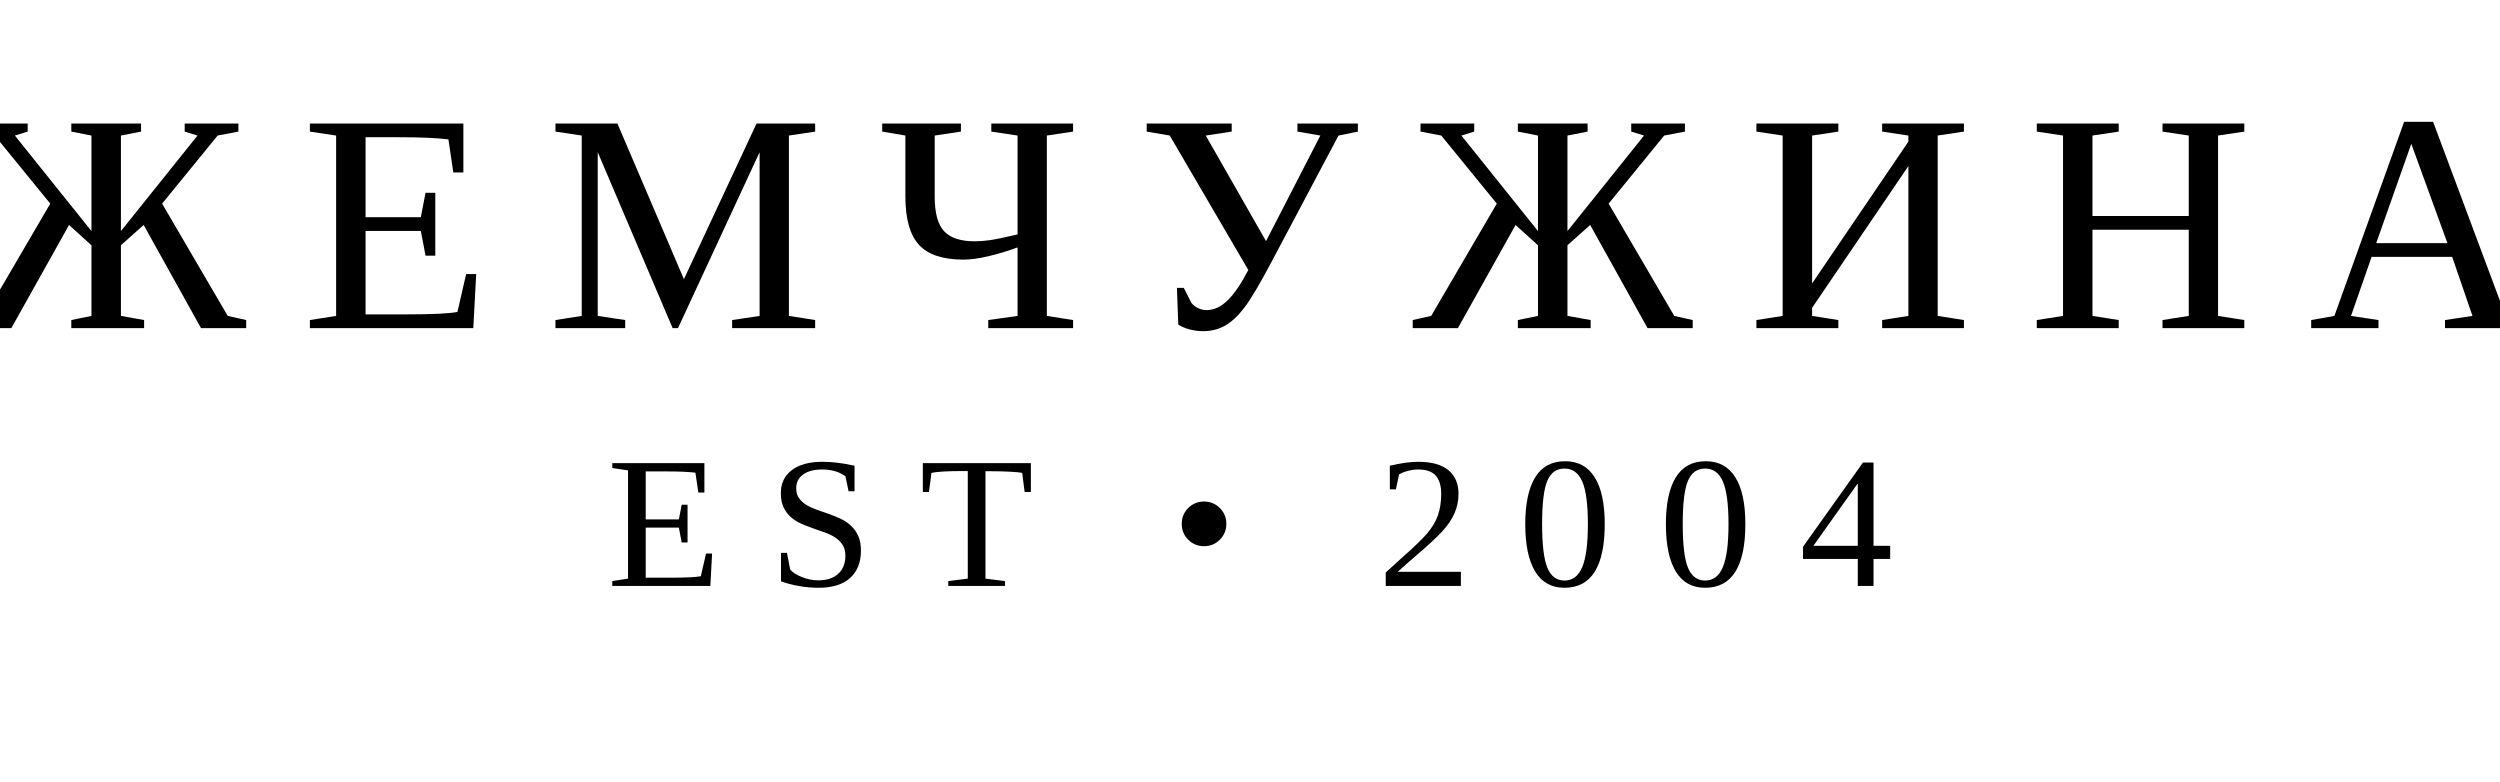
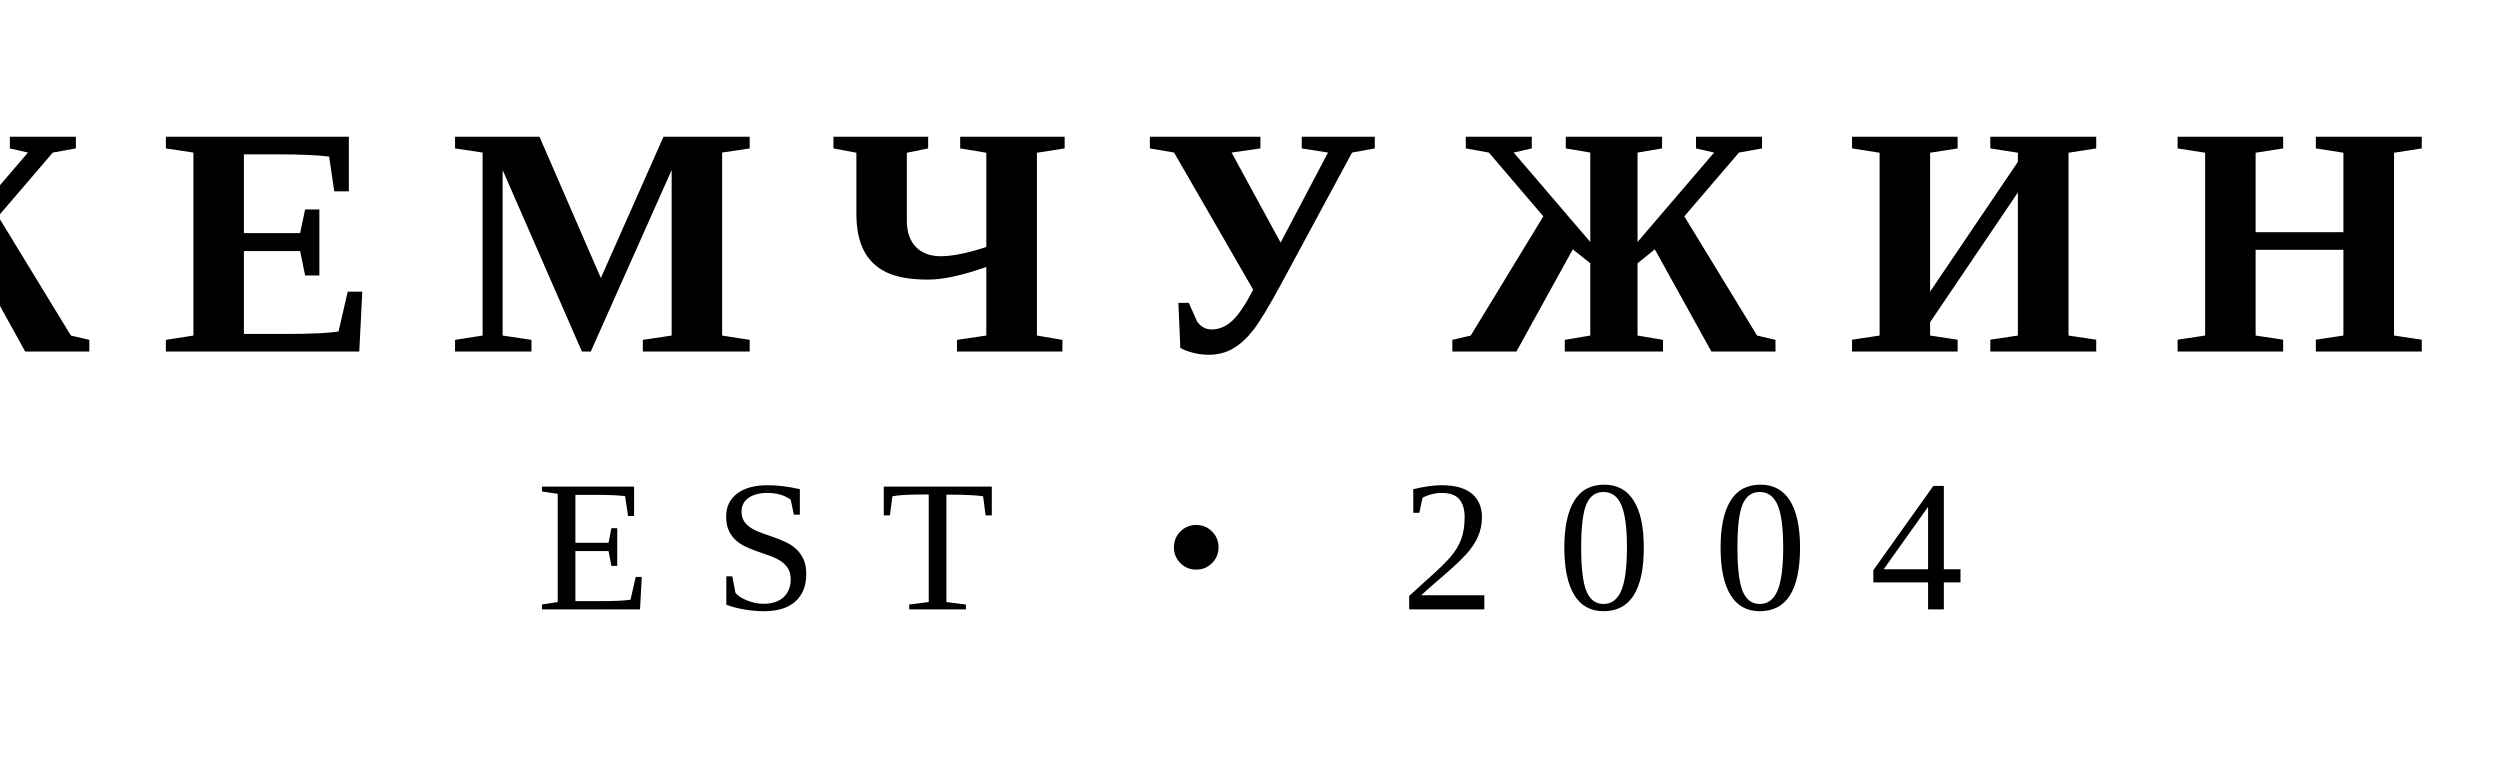
<svg xmlns="http://www.w3.org/2000/svg" viewBox="0 0 1600 500">
-   <text x="50%" y="42%" text-anchor="middle" font-family="Times New Roman, serif" font-size="200" letter-spacing="35" fill="#000000">
+   <text x="50%" y="45%" text-anchor="middle" font-family="Times New Roman, serif" font-size="210" letter-spacing="45" font-weight="600" fill="#000000">
    ЖЕМЧУЖИНА
  </text>
-   <text x="50%" y="75%" text-anchor="middle" font-family="Times New Roman, serif" font-size="120" letter-spacing="30" fill="#000000">
+   <text x="50%" y="78%" text-anchor="middle" font-family="Times New Roman, serif" font-size="120" letter-spacing="40" font-weight="500" fill="#000000">
    EST • 2004
  </text>
</svg>
